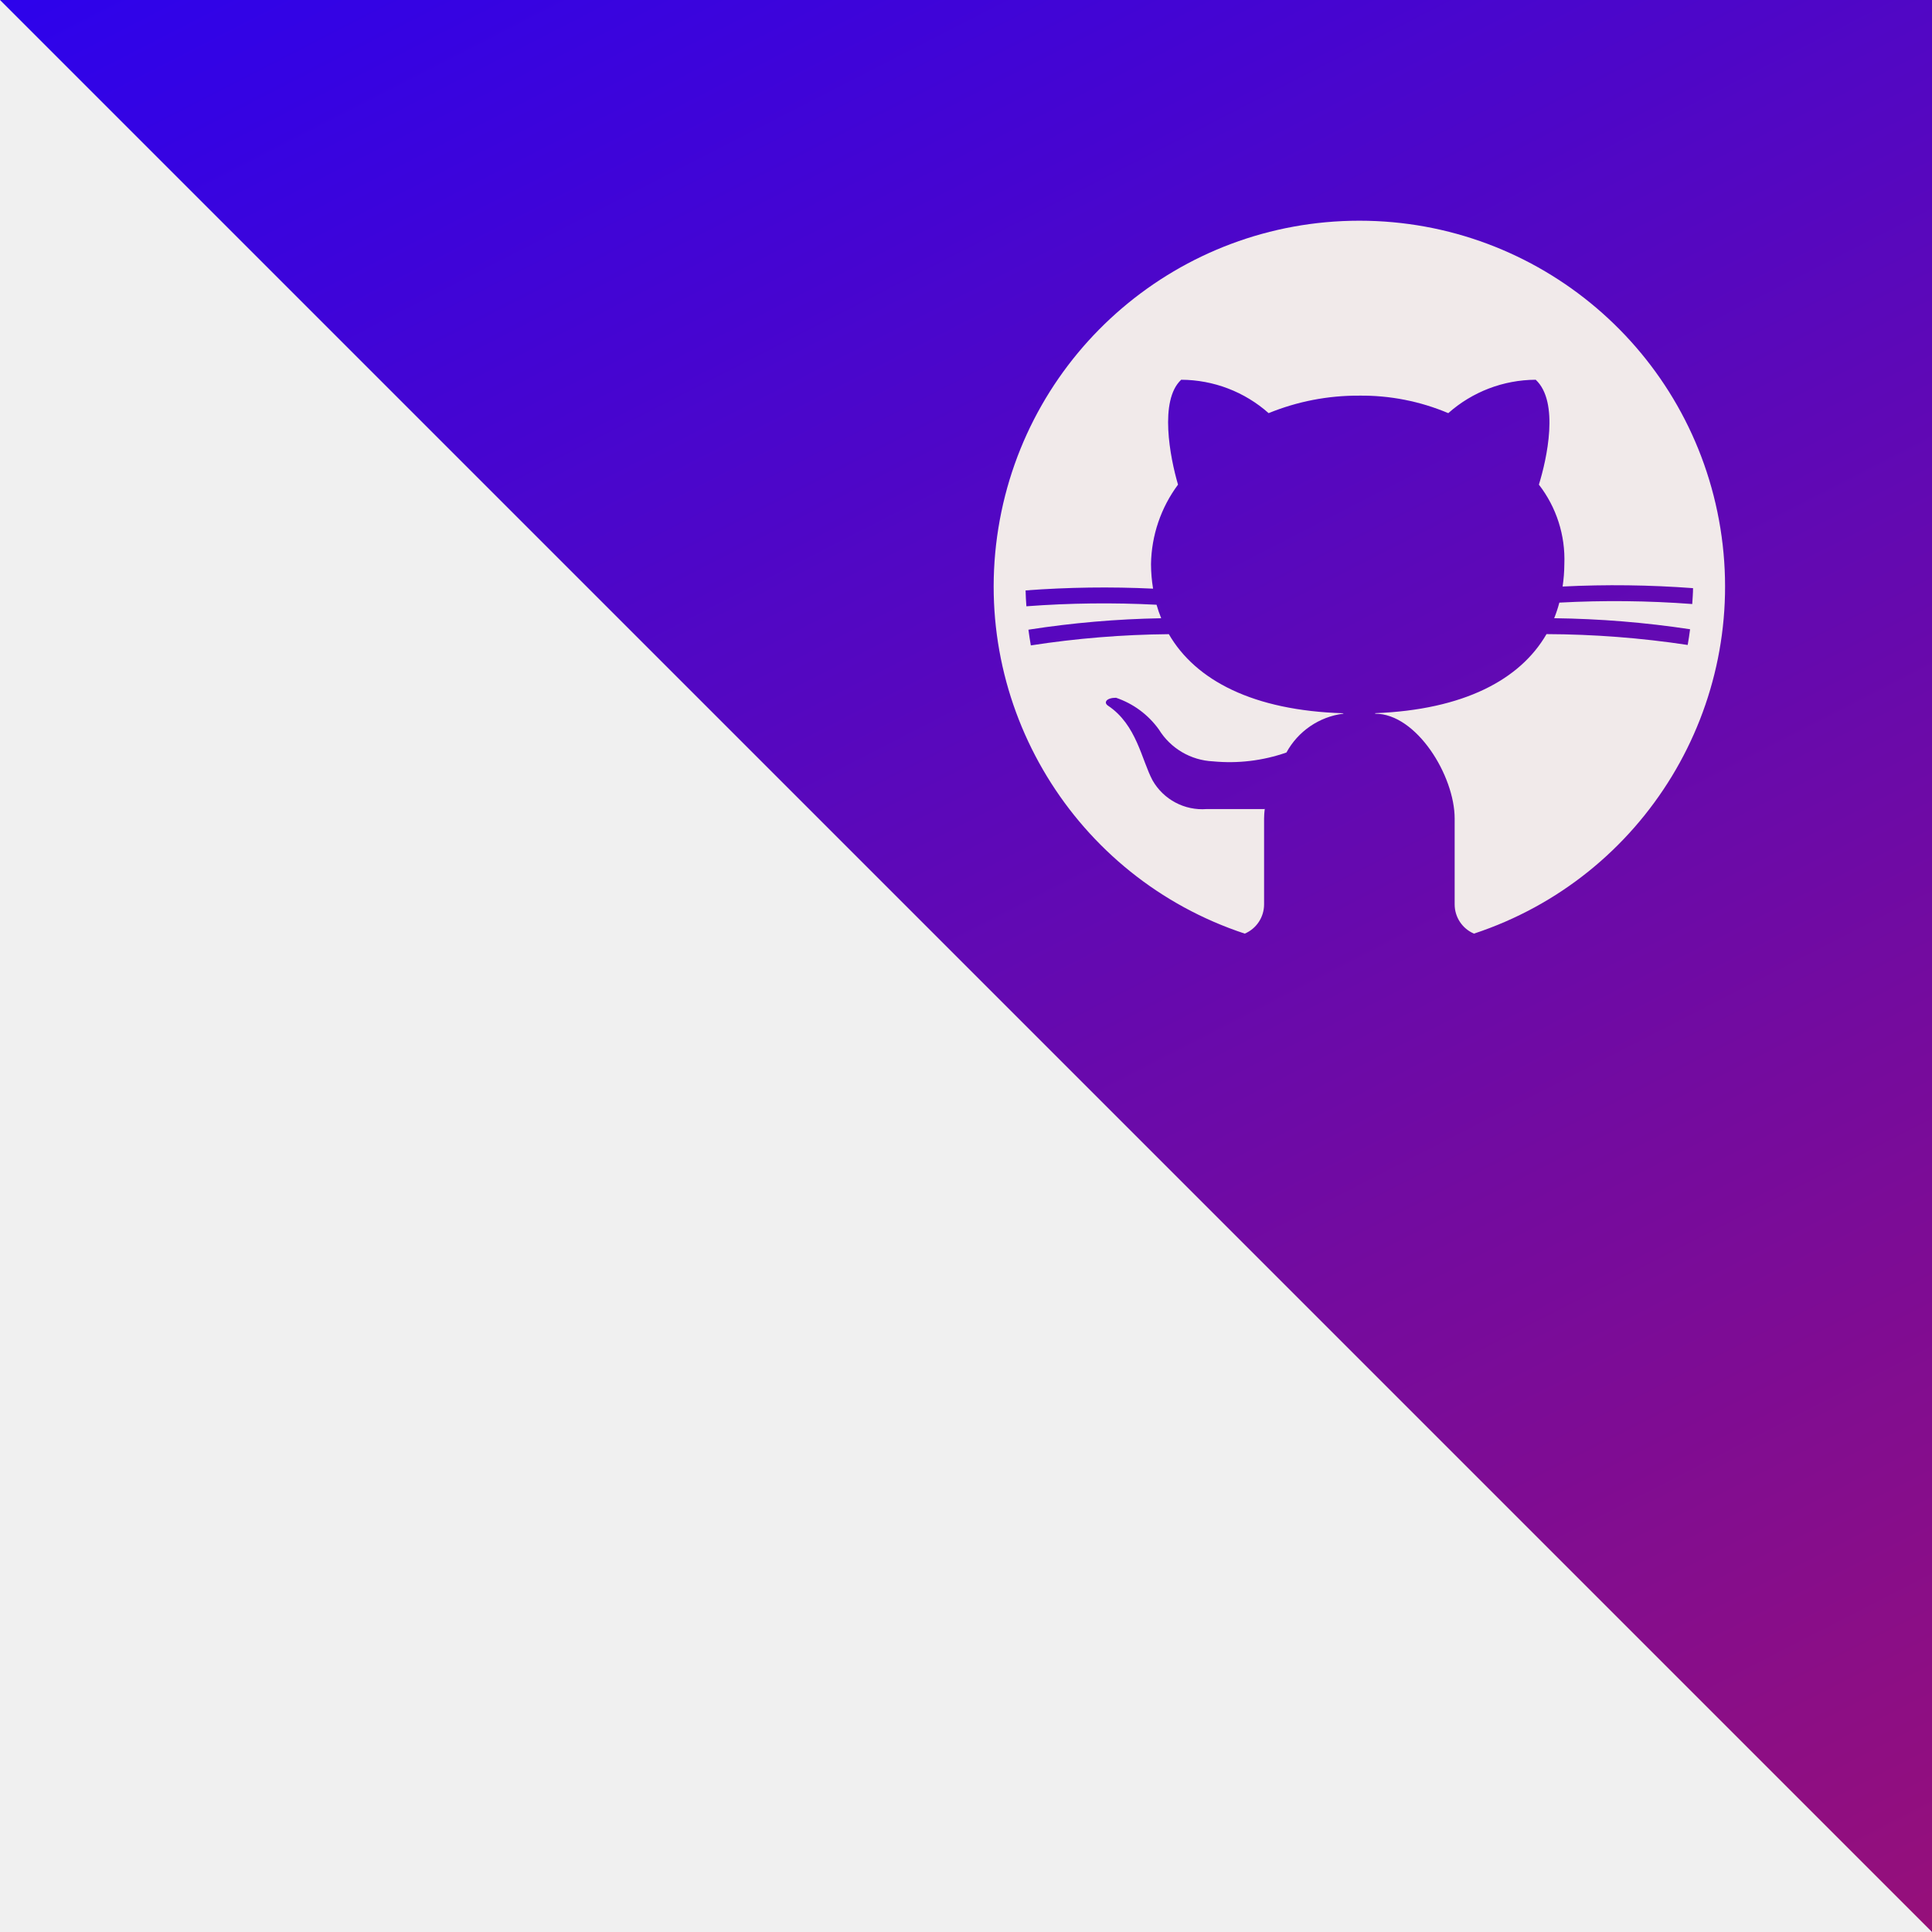
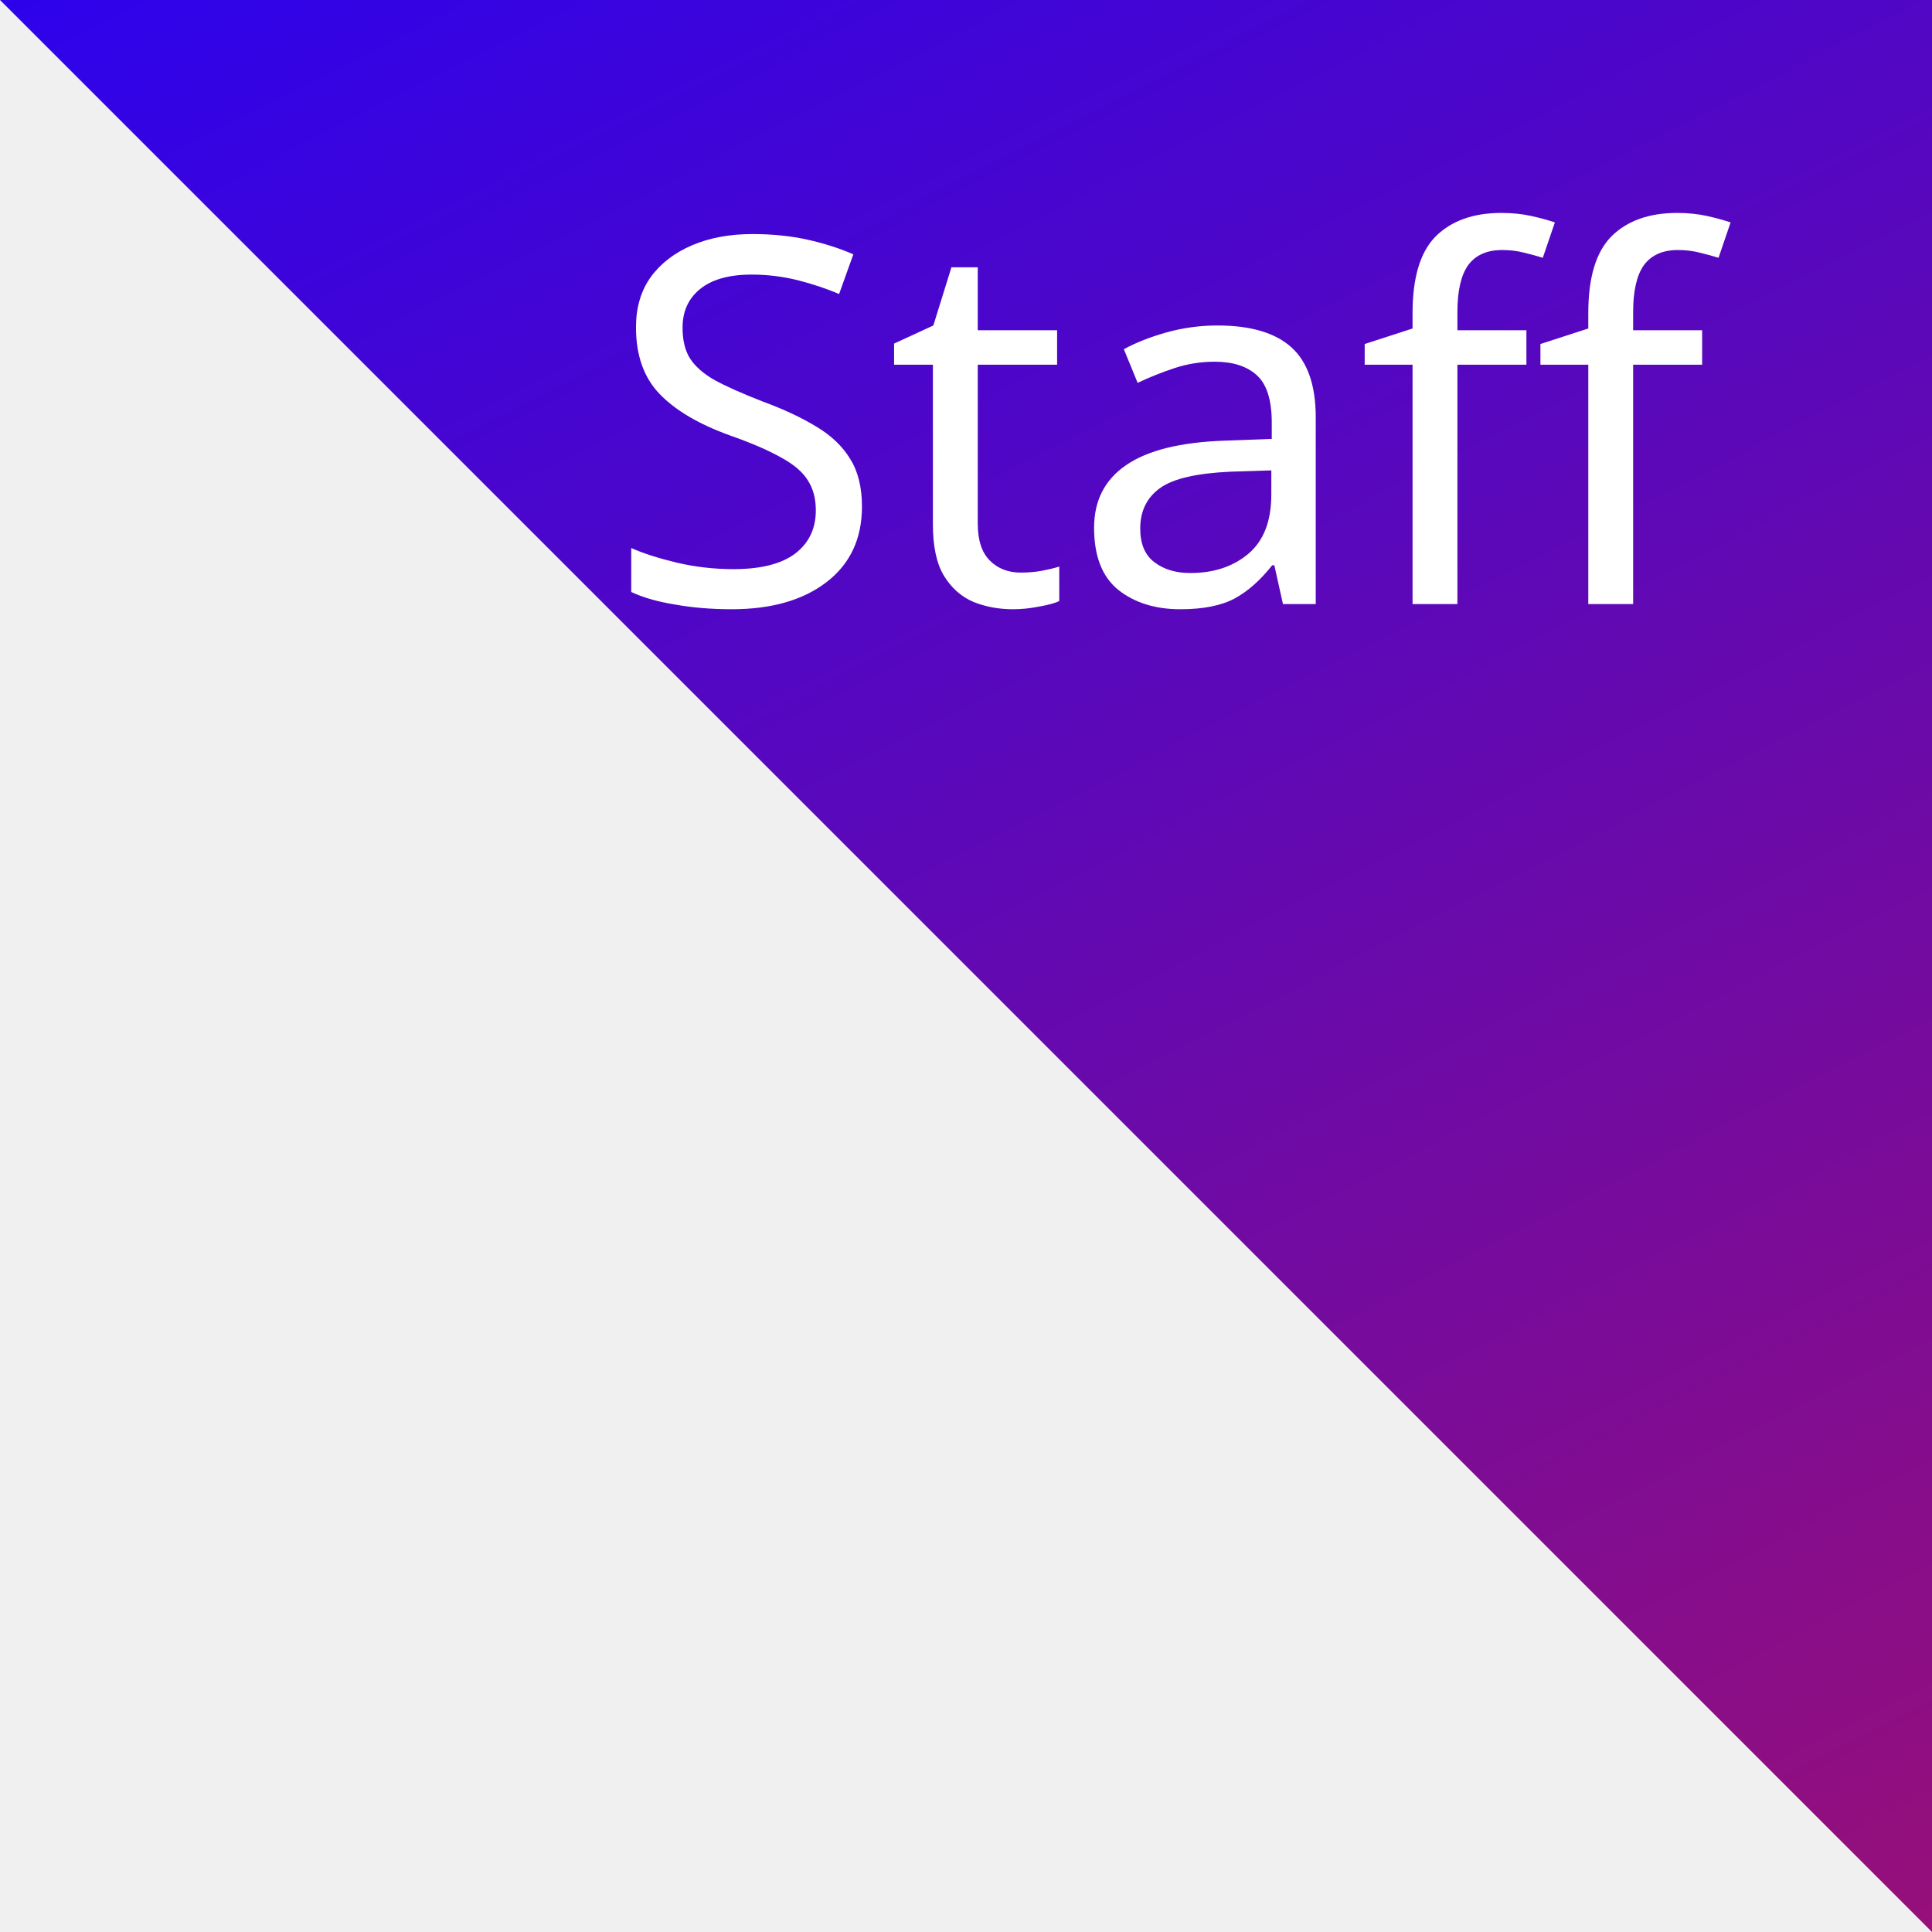
- <svg xmlns="http://www.w3.org/2000/svg" width="70" height="70" viewBox="0 0 70 70">
-   <defs>
-     <linearGradient id="linear-gradient" x1="0.281" y1="-0.398" x2="1.135" y2="1.266" gradientUnits="objectBoundingBox">
-       <stop offset="0" stop-color="#1b00ff" />
-       <stop offset="1" stop-color="#ae1260" />
+ <svg xmlns="http://www.w3.org/2000/svg" width="70" height="70" viewBox="0 0 70 70" version="1.1" id="svg13">
+   <defs id="defs7">
+     <linearGradient id="linear-gradient" x1="19.67" y1="-27.86" x2="79.45" y2="88.62" gradientUnits="userSpaceOnUse">
+       <stop offset="0" stop-color="#1b00ff" id="stop2" />
+       <stop offset="1" stop-color="#ae1260" id="stop4" />
    </linearGradient>
  </defs>
-   <g id="github" transform="translate(-653 -292)">
-     <rect id="Rectangle_1" data-name="Rectangle 1" width="70" height="70" transform="translate(653 292)" fill="rgba(255,255,255,0)" />
-     <path id="Path_1" data-name="Path 1" d="M0,0H70V70Z" transform="translate(653 292)" fill="url(#linear-gradient)" />
-     <path id="Path_4" data-name="Path 4" d="M11.1,27.827a1.151,1.151,0,0,0,.7-1.058v-3.11a2.967,2.967,0,0,1,.024-.351l-.024.006H9.719A2.075,2.075,0,0,1,7.76,22.276c-.4-.749-.576-2.016-1.613-2.707-.173-.115-.058-.288.288-.288A3.155,3.155,0,0,1,7.99,20.433a2.433,2.433,0,0,0,1.958,1.152,6.253,6.253,0,0,0,2.662-.32,2.745,2.745,0,0,1,2.061-1.408v-.014c-3.265-.1-5.351-1.19-6.322-2.866a34.764,34.764,0,0,0-5,.407q-.05-.283-.087-.569a35.288,35.288,0,0,1,4.81-.415,4.7,4.7,0,0,1-.168-.489,37.225,37.225,0,0,0-4.716.056c-.012-.191-.027-.382-.029-.575a37.74,37.74,0,0,1,4.619-.064,5.663,5.663,0,0,1-.075-.889,4.96,4.96,0,0,1,.979-2.88c-.288-.979-.691-3.053.115-3.8a4.8,4.8,0,0,1,3.168,1.21,8.537,8.537,0,0,1,3.283-.634,8.052,8.052,0,0,1,3.226.634,4.8,4.8,0,0,1,3.168-1.21c.864.806.4,2.88.115,3.8a4.42,4.42,0,0,1,.922,2.88,5.745,5.745,0,0,1-.063.812,38.051,38.051,0,0,1,4.726.059c0,.194-.019.384-.029.575a37.319,37.319,0,0,0-4.815-.051,4.766,4.766,0,0,1-.187.565,35.8,35.8,0,0,1,4.924.4q-.037.287-.087.569a35.1,35.1,0,0,0-5.115-.393c-.959,1.658-3.007,2.739-6.208,2.865v.018c1.5,0,2.88,2.247,2.88,3.8v3.111a1.151,1.151,0,0,0,.7,1.058,13.249,13.249,0,1,0-8.305,0Z" transform="translate(687 298)" fill="#f1eaea" />
+   <g id="github" transform="translate(-653,-292)">
+     <rect id="Rectangle_1" data-name="Rectangle 1" width="70" height="70" transform="translate(653,292)" fill="rgba(255,255,255,0)" x="0" y="0" />
+     <path id="Path_1" data-name="Path 1" d="M 0,0 H 70 V 70 Z" style="fill:url(#linear-gradient)" transform="translate(653,292)" />
+     <text xml:space="preserve" style="font-style:normal;font-variant:normal;font-weight:normal;font-stretch:normal;font-size:18.513px;line-height:1.25;font-family:'Ubuntu Mono';-inkscape-font-specification:'Ubuntu Mono';letter-spacing:0px;word-spacing:0px;fill:#ffffff;fill-opacity:1;stroke:none;stroke-width:0.463" x="674.933" y="313.889" id="text826">
+       <tspan id="tspan824" x="674.933" y="313.889" style="stroke-width:0.463">Staff</tspan>
+     </text>
  </g>
</svg>
